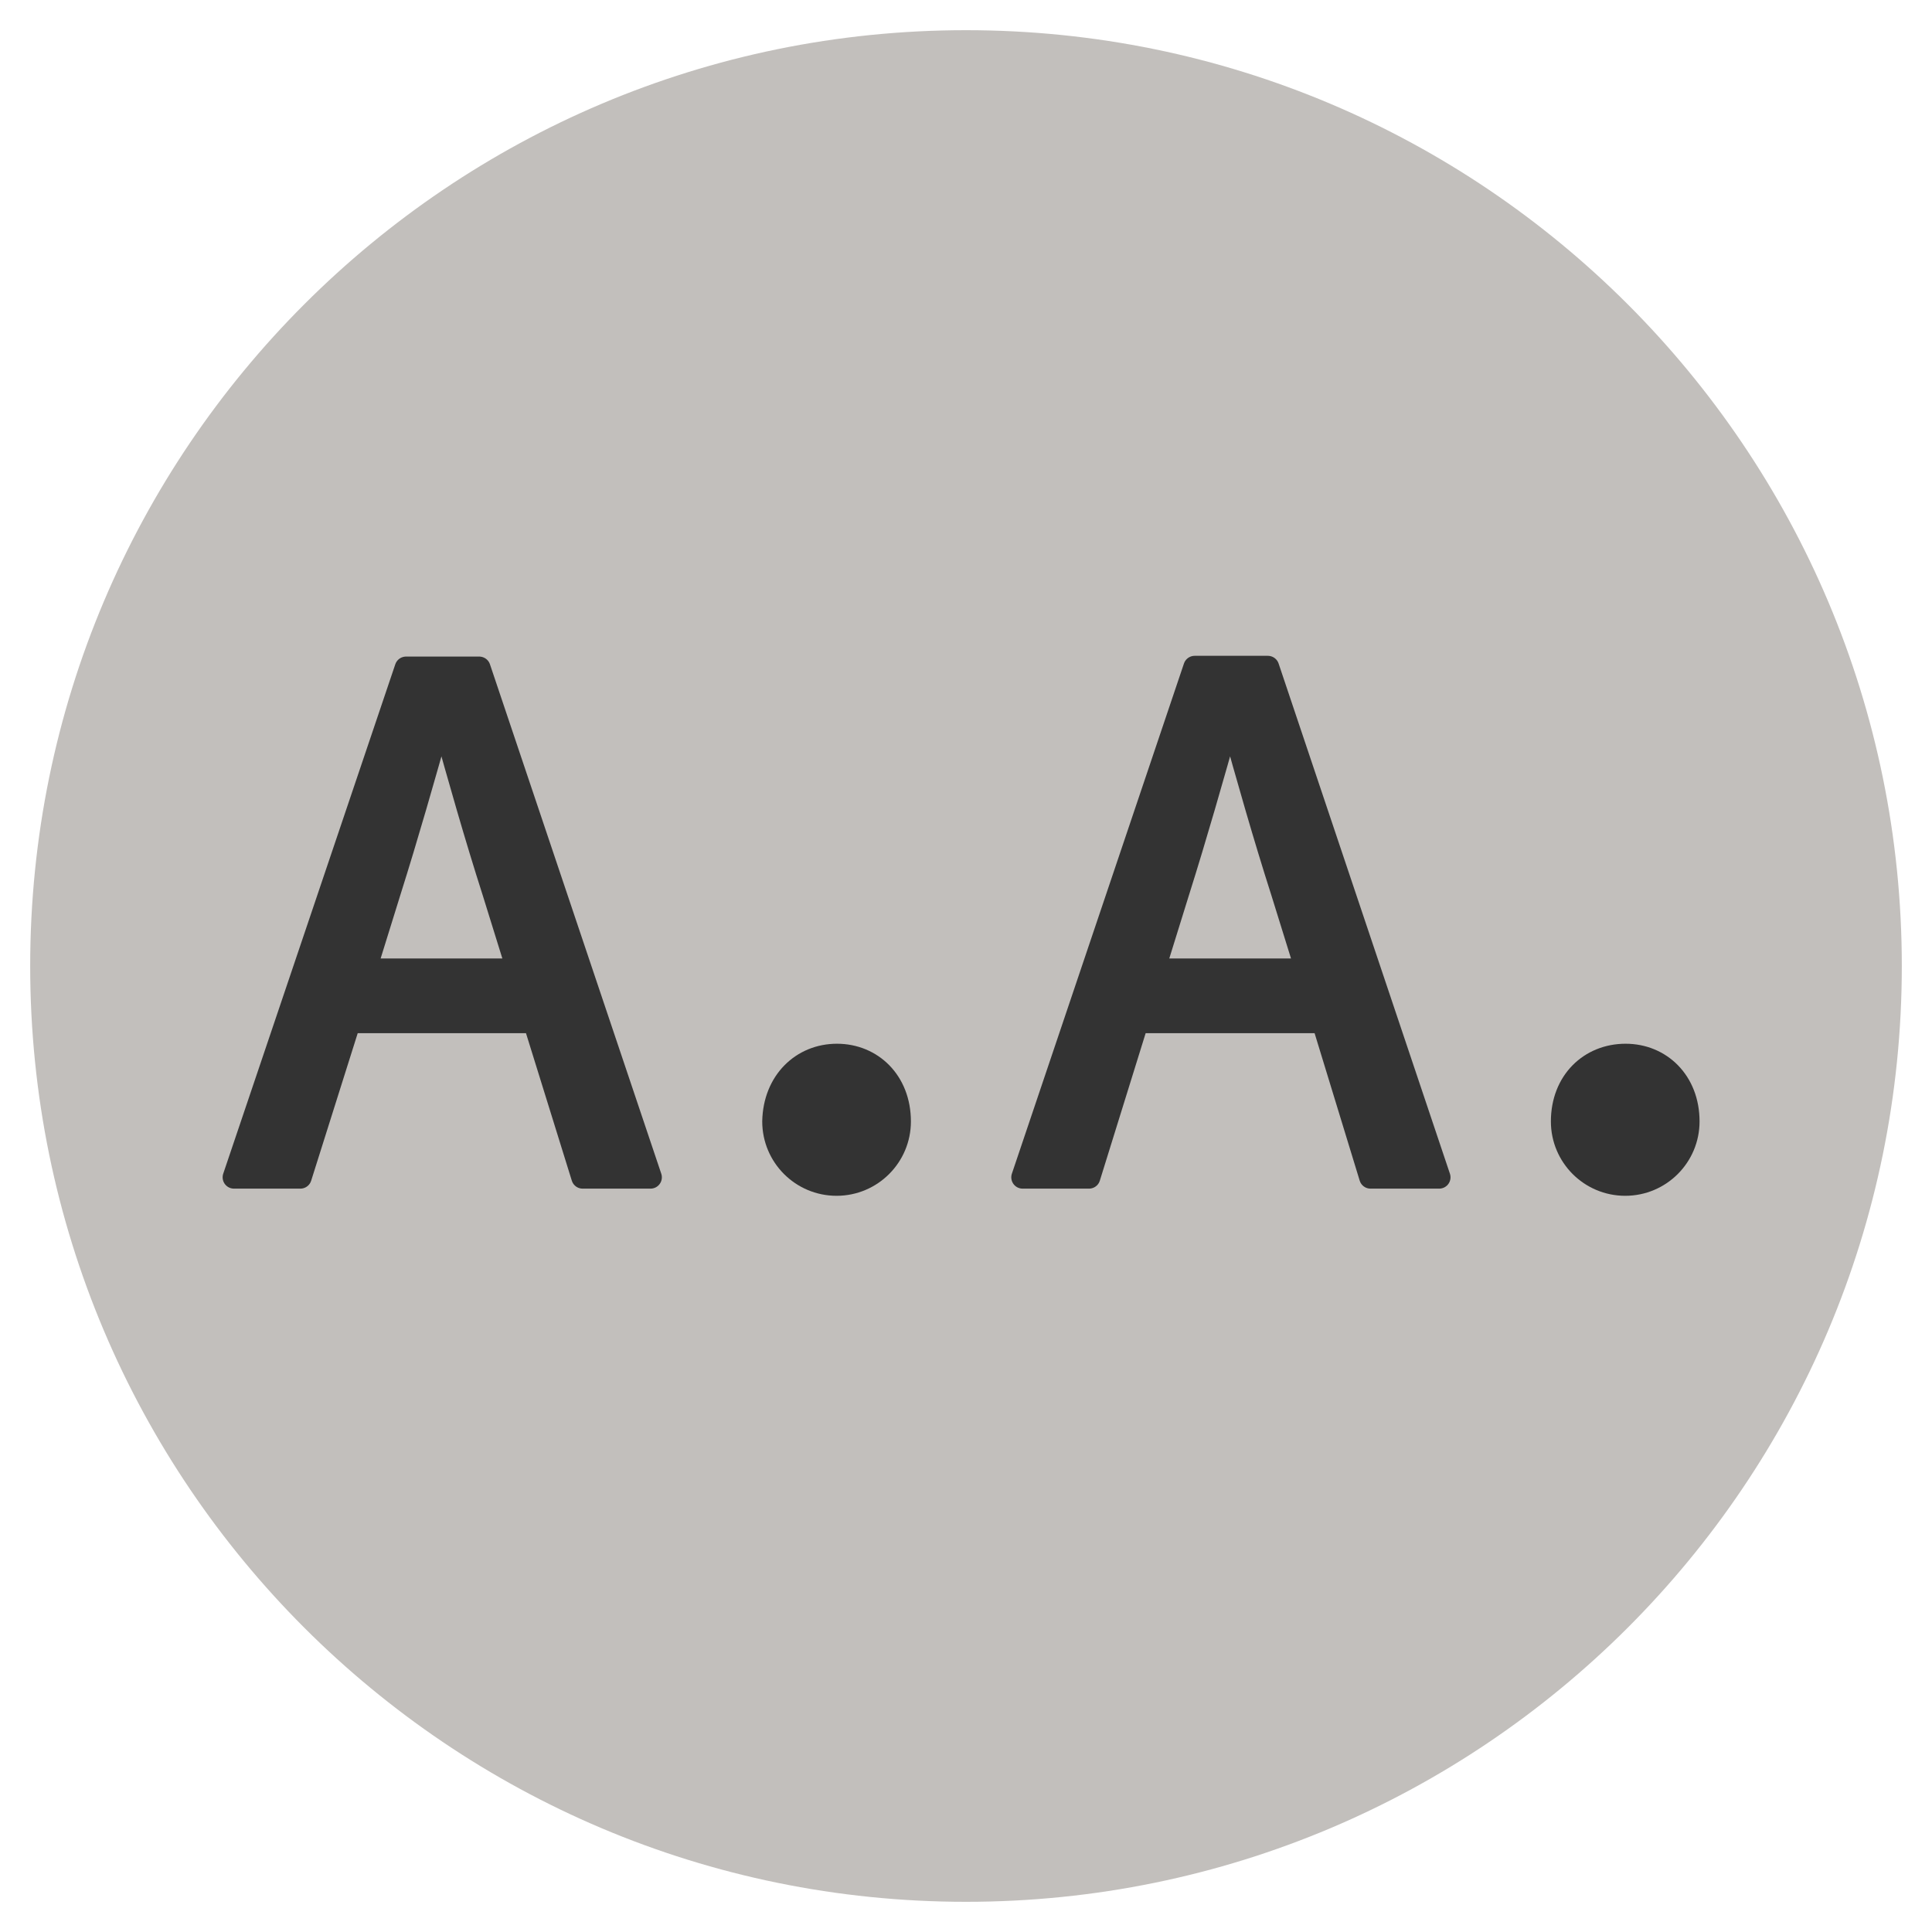
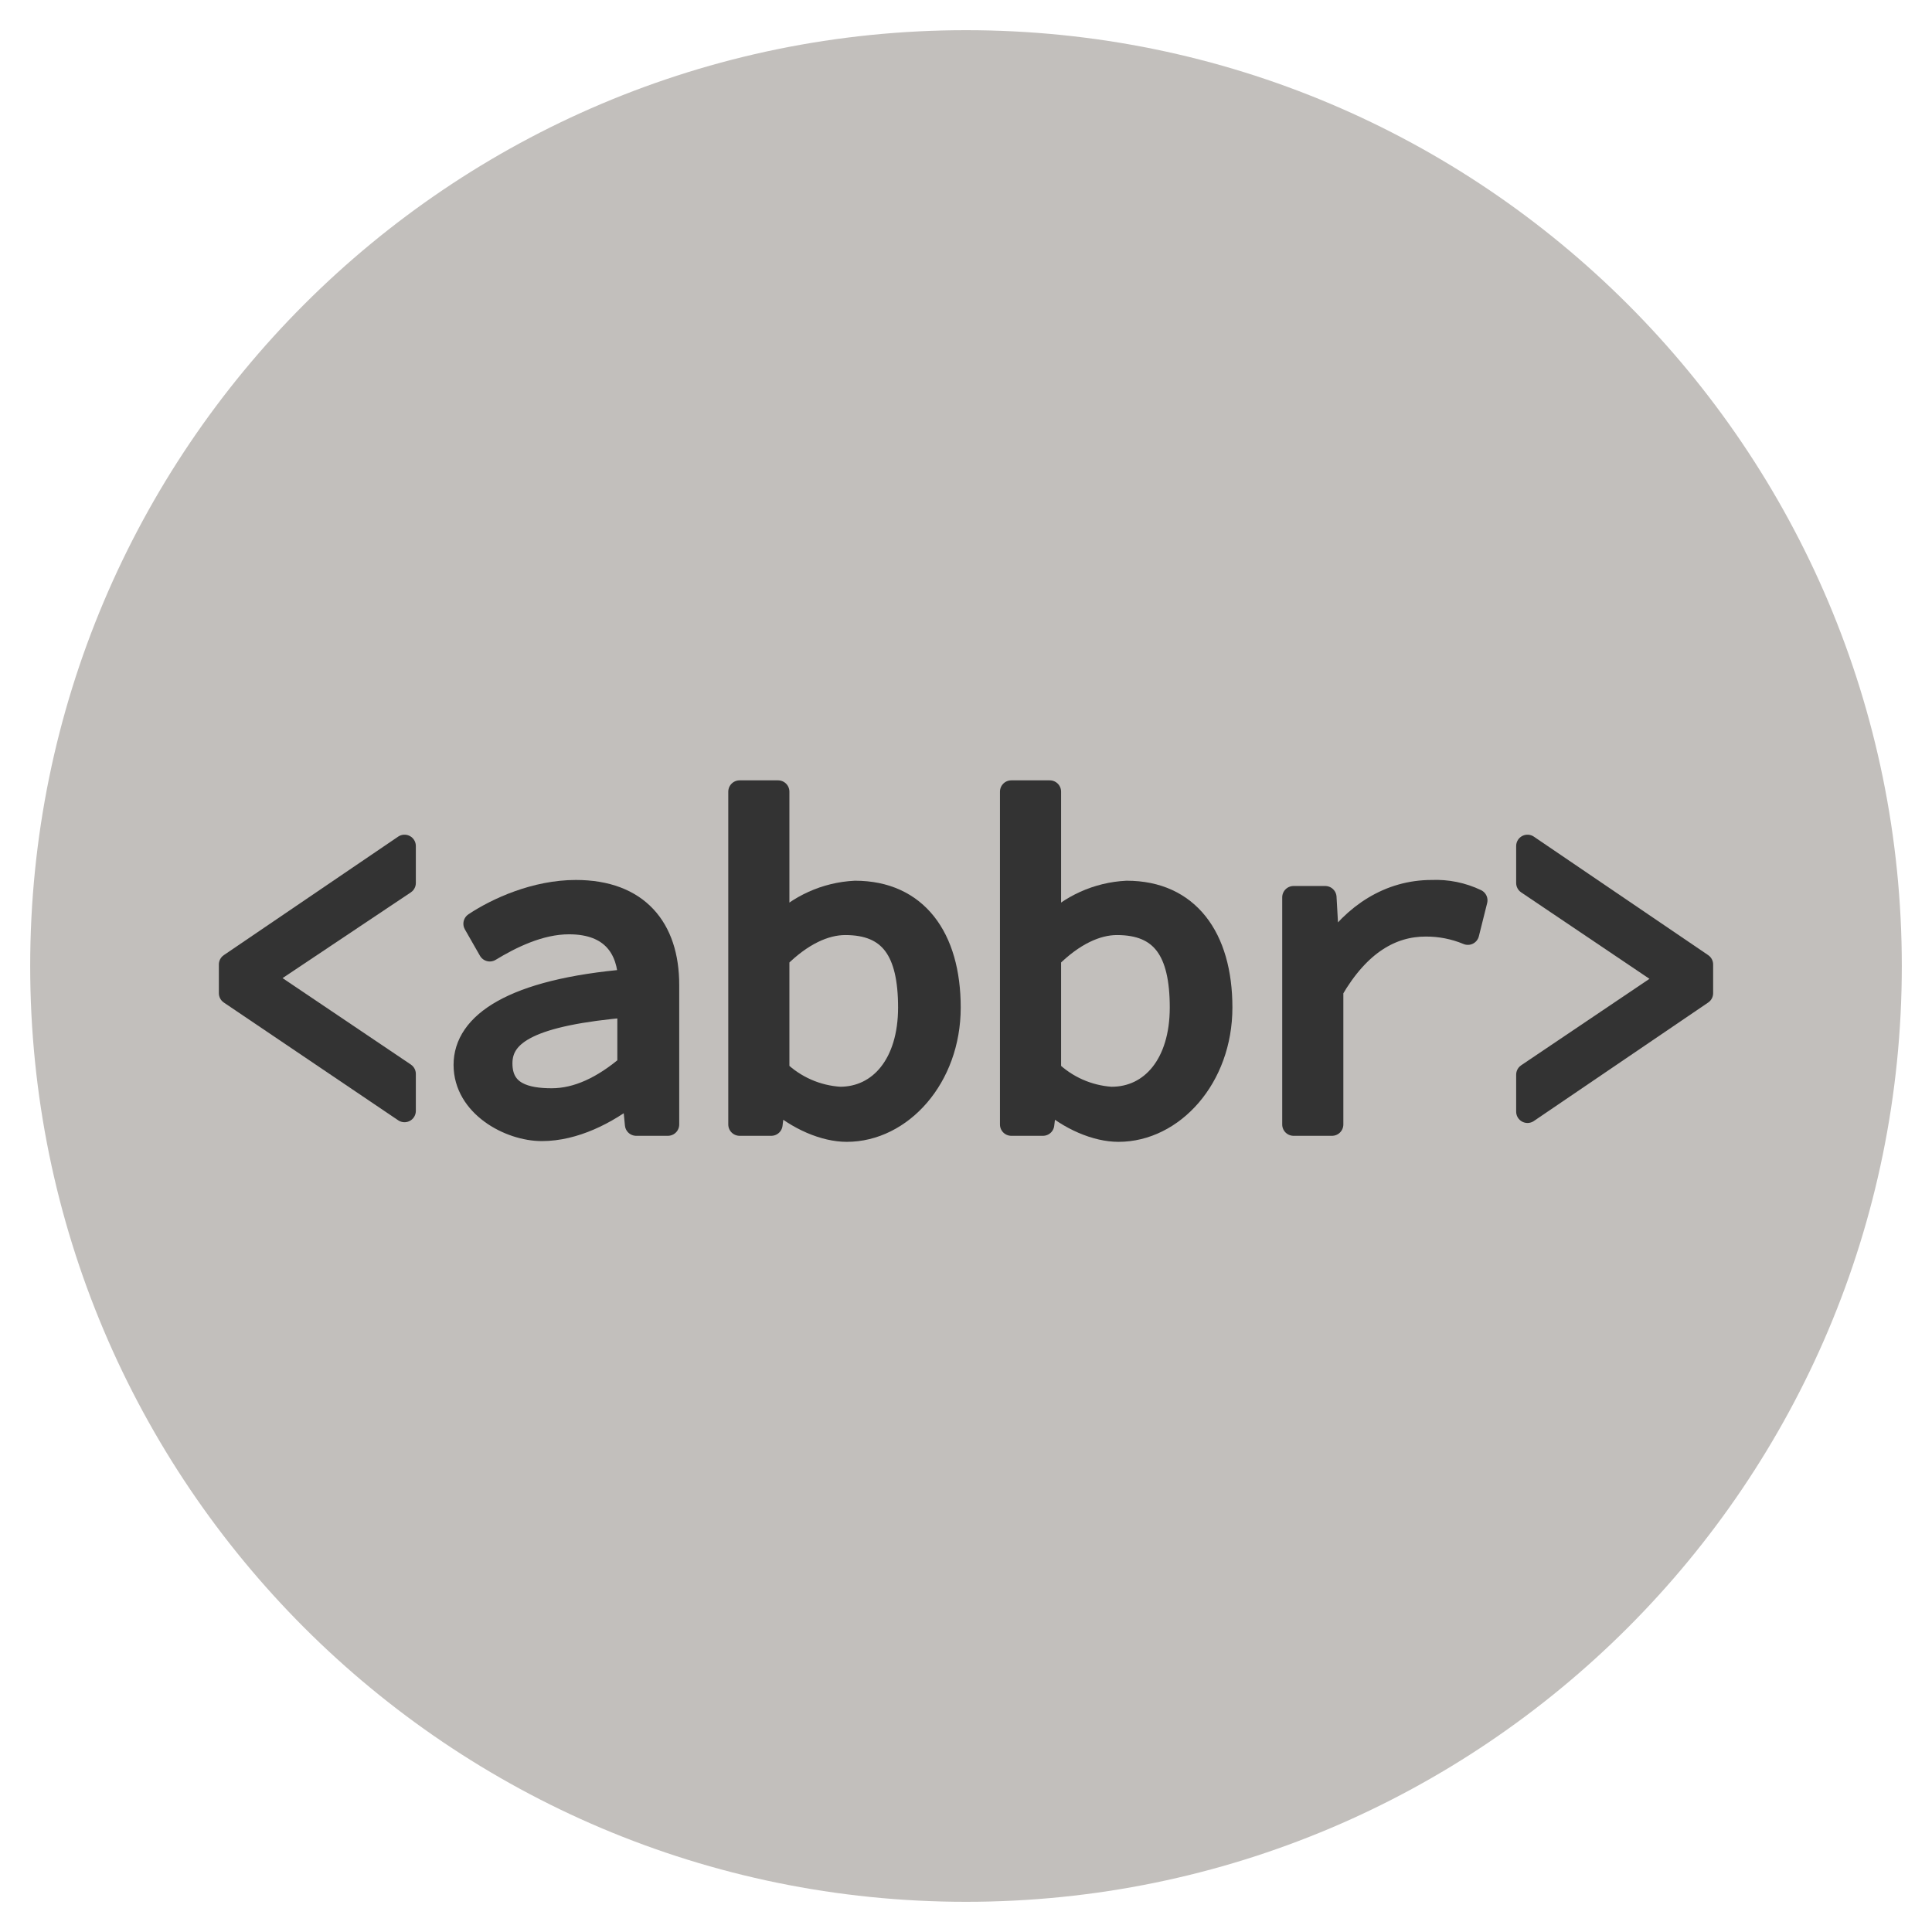
<svg xmlns="http://www.w3.org/2000/svg" width="256" height="256" viewBox="0 0 256 256">
  <circle cx="128" cy="128" r="124" fill="#c2bfbc" />
-   <path d="M70.8,135.4H46.3L39.8,156H31L53.8,88.5h9.7L86.2,156H77.2Zm-2.2-6.9-3.2-10.3c-2.4-7.5-4.5-14.9-6.7-22.8H58.3c-2.2,7.8-4.3,15.2-6.7,22.8l-3.2,10.3H68.6Z" fill="#333" stroke="#333" stroke-linecap="round" stroke-linejoin="round" stroke-width="3" />
-   <path d="M110.9,139.8c4.6,0,8.3,3.5,8.3,8.8a8.3,8.3,0,1,1-16.7,0C102.6,143.3,106.3,139.8,110.9,139.8Z" fill="#333" stroke="#333" stroke-linecap="round" stroke-linejoin="round" stroke-width="3" />
-   <path d="M175.3,135.4H150.7L144.3,156h-8.8l22.8-67.6h9.7L190.7,156h-9.1Zm-2.2-6.9-3.2-10.3c-2.4-7.5-4.5-14.9-6.7-22.8h-0.4c-2.2,7.8-4.3,15.2-6.7,22.8l-3.2,10.3h20.2Z" fill="#333" stroke="#333" stroke-linecap="round" stroke-linejoin="round" stroke-width="3" />
-   <path d="M215.4,139.8c4.6,0,8.3,3.5,8.3,8.8a8.3,8.3,0,1,1-16.7,0C207,143.3,210.7,139.8,215.4,139.8Z" fill="#333" stroke="#333" stroke-linecap="round" stroke-linejoin="round" stroke-width="3" />
+   <path d="M30.5,127.8l23.1-15.7V117L34.9,129.5v0.2l18.7,12.6v4.9L30.5,131.6v-3.8Z" fill="#333" stroke="#333" stroke-linecap="round" stroke-linejoin="round" stroke-width="3" />
+   <path d="M83.4,129.9c-0.1-4.1-2.2-7.6-8-7.6-3.9,0-7.7,1.9-10.5,3.6l-2-3.5c3-2,8.1-4.3,13.4-4.3,8.2,0,12.2,4.9,12.2,12.4V149H84.3l-0.4-4.1H83.7c-3.3,2.6-7.6,4.8-11.9,4.8s-10.2-3.2-10.2-8.6S67.8,131.2,83.4,129.9ZM73.1,145.7c3.4,0,6.8-1.6,10.2-4.5v-7.9c-12.9,1.1-16.9,3.6-16.9,7.6S69.7,145.7,73.1,145.7Z" fill="#333" stroke="#333" stroke-linecap="round" stroke-linejoin="round" stroke-width="3" />
+   <path d="M98,104.9h5.1v17.9a15.3,15.3,0,0,1,10.2-4.6c8.1,0,12.5,6,12.5,15.3s-6.4,16.3-13.6,16.3c-2.9,0-6.5-1.5-9.4-4.1h-0.2l-0.4,3.3H98V104.9Zm13.3,40.6c5.3,0,9.2-4.5,9.2-12s-2.5-11.1-8.5-11.1c-2.7,0-5.8,1.4-8.9,4.5v15A13,13,0,0,0,111.3,145.5Z" fill="#333" stroke="#333" stroke-linecap="round" stroke-linejoin="round" stroke-width="3" />
+   <path d="M134,104.9h5.1v17.9a15.3,15.3,0,0,1,10.2-4.6c8.1,0,12.5,6,12.5,15.3s-6.4,16.3-13.6,16.3c-2.9,0-6.5-1.5-9.4-4.1h-0.2l-0.4,3.3H134V104.9Zm13.3,40.6c5.3,0,9.2-4.5,9.2-12s-2.5-11.1-8.5-11.1c-2.7,0-5.8,1.4-8.9,4.5v15A13,13,0,0,0,147.2,145.5Z" fill="#333" stroke="#333" stroke-linecap="round" stroke-linejoin="round" stroke-width="3" />
+   <path d="M171.4,118.9h4.2l0.4,7.1h0.2c3.2-4.8,7.9-7.9,13.5-7.9a12.4,12.4,0,0,1,5.9,1.2l-1.1,4.4a14.3,14.3,0,0,0-5.6-1.1c-4.5,0-8.8,2.4-12.4,8.6V149h-5.1V118.9Z" fill="#333" stroke="#333" stroke-linecap="round" stroke-linejoin="round" stroke-width="3" />
+   <path d="M225.5,131.6l-23.1,15.7v-4.9l18.7-12.6v-0.2L202.4,117v-4.9l23.1,15.7v3.8Z" fill="#333" stroke="#333" stroke-linecap="round" stroke-linejoin="round" stroke-width="3" />
</svg>
